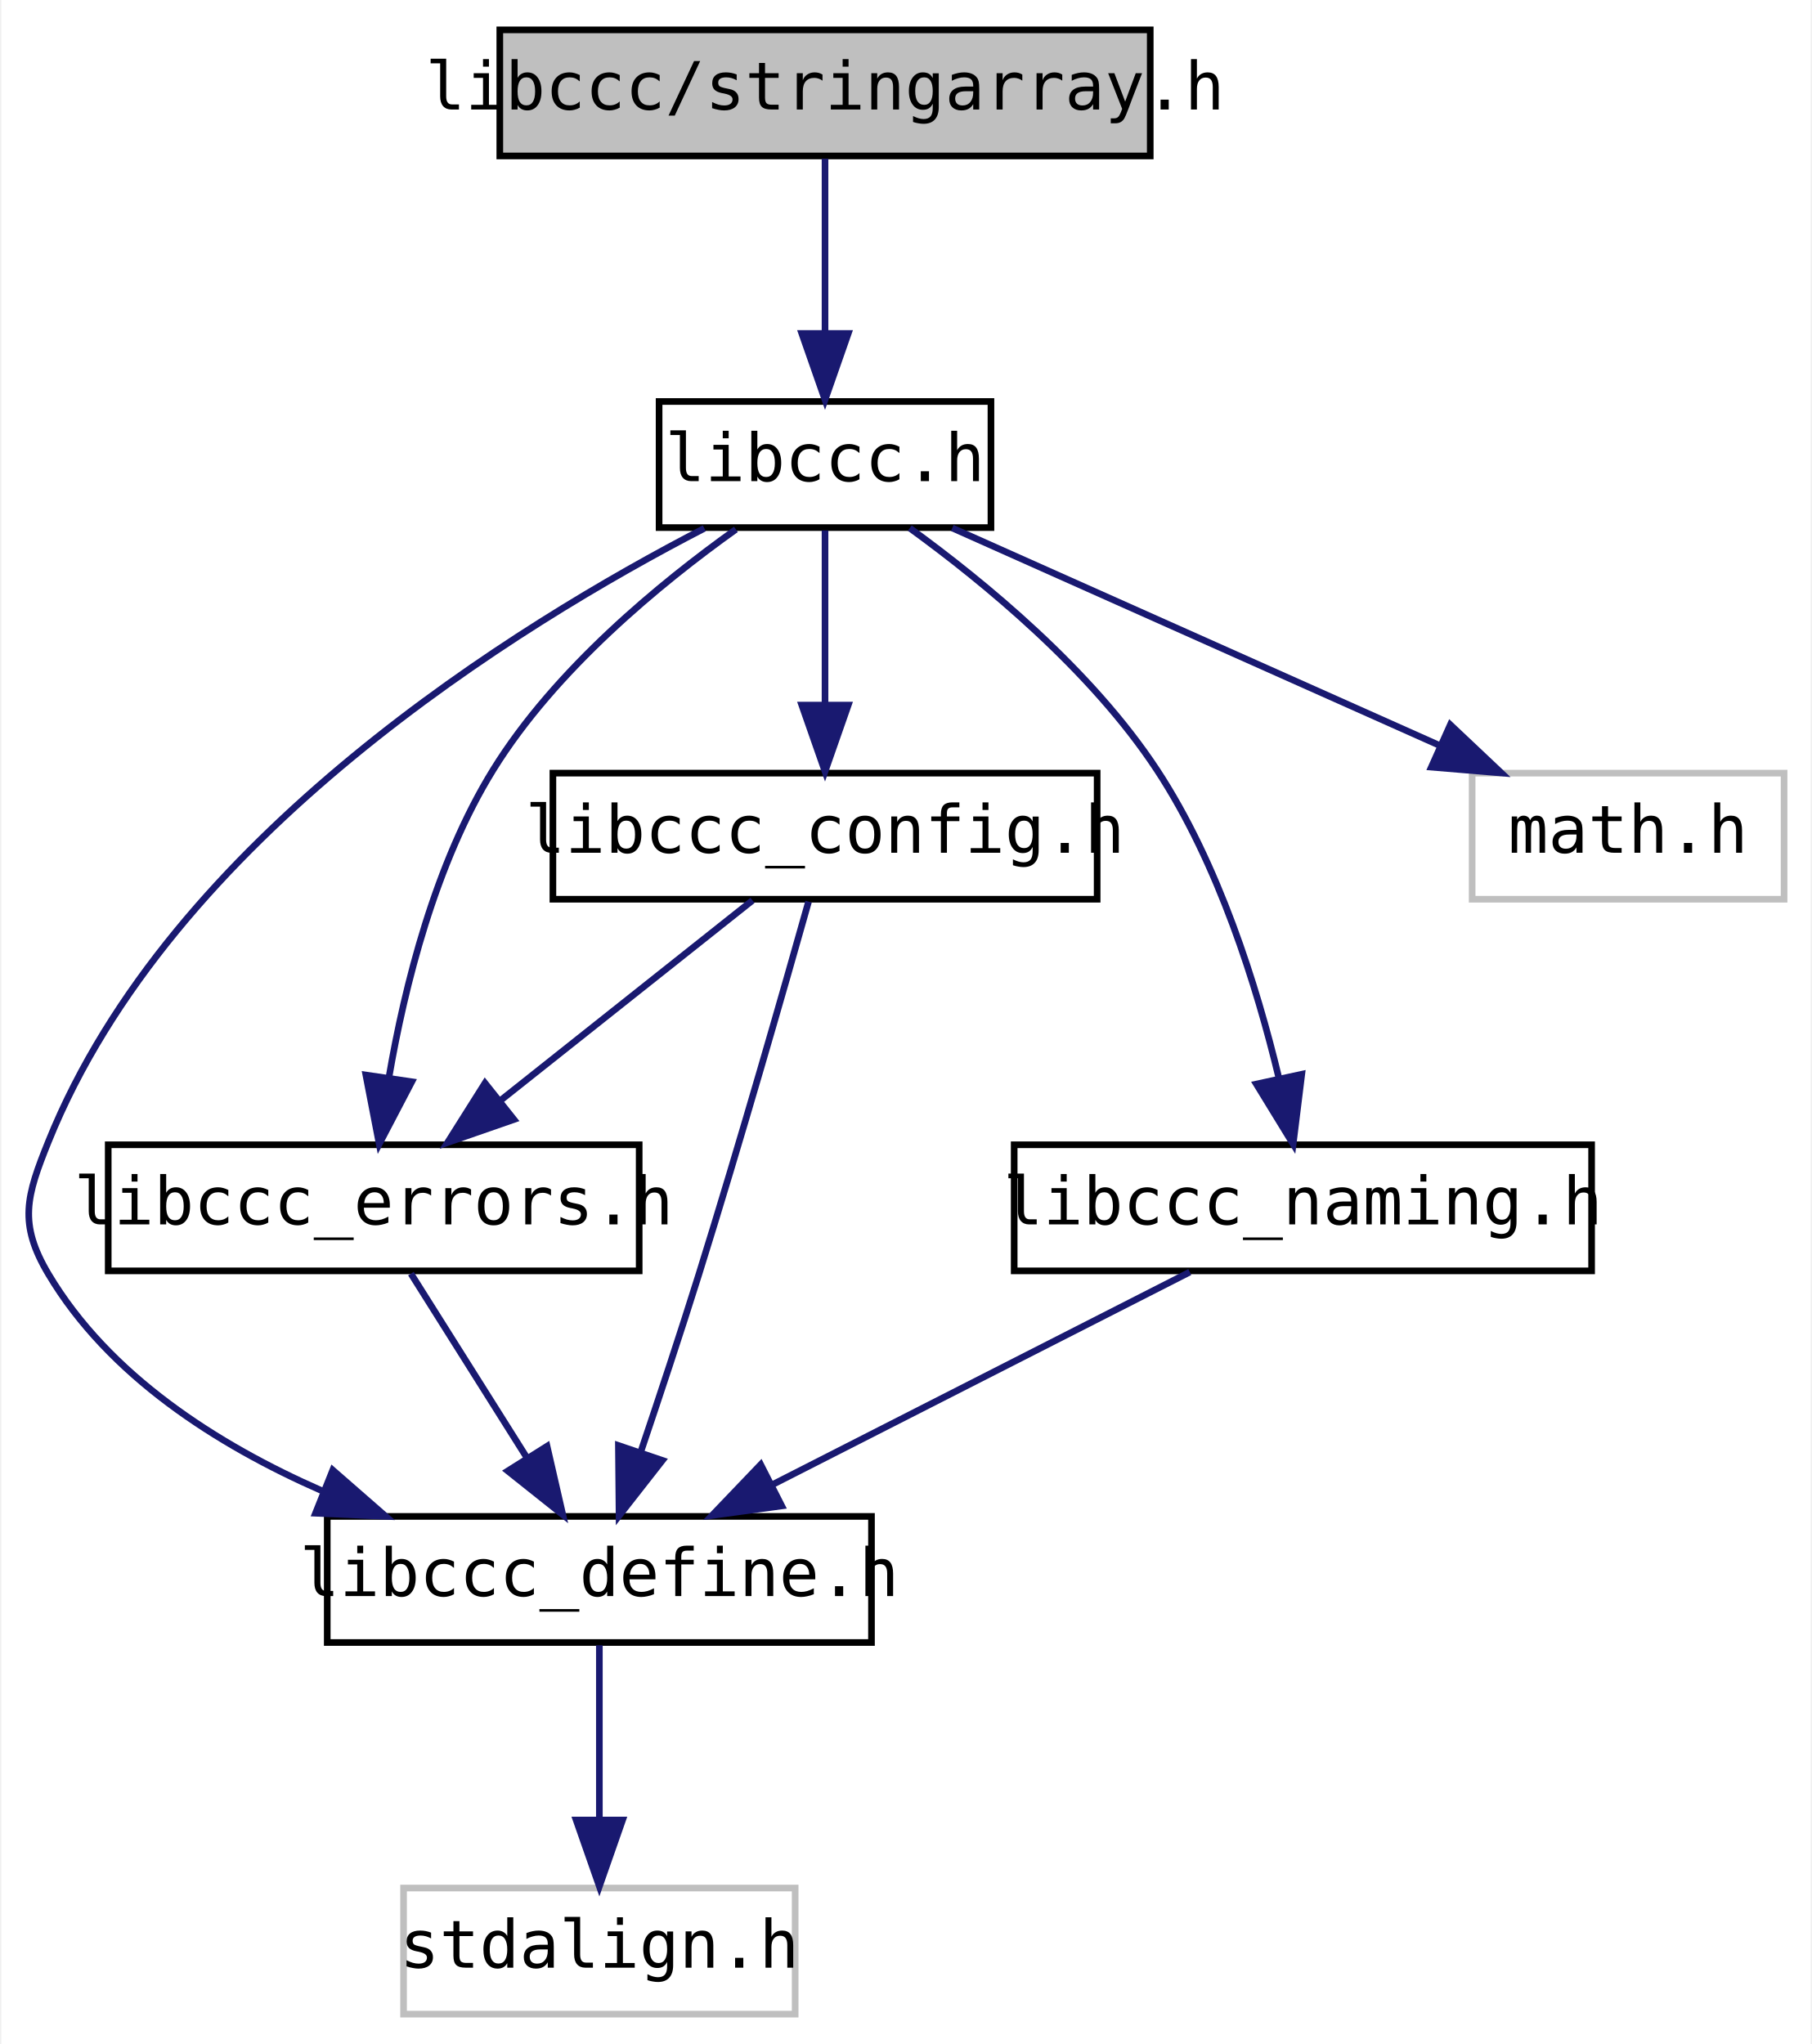
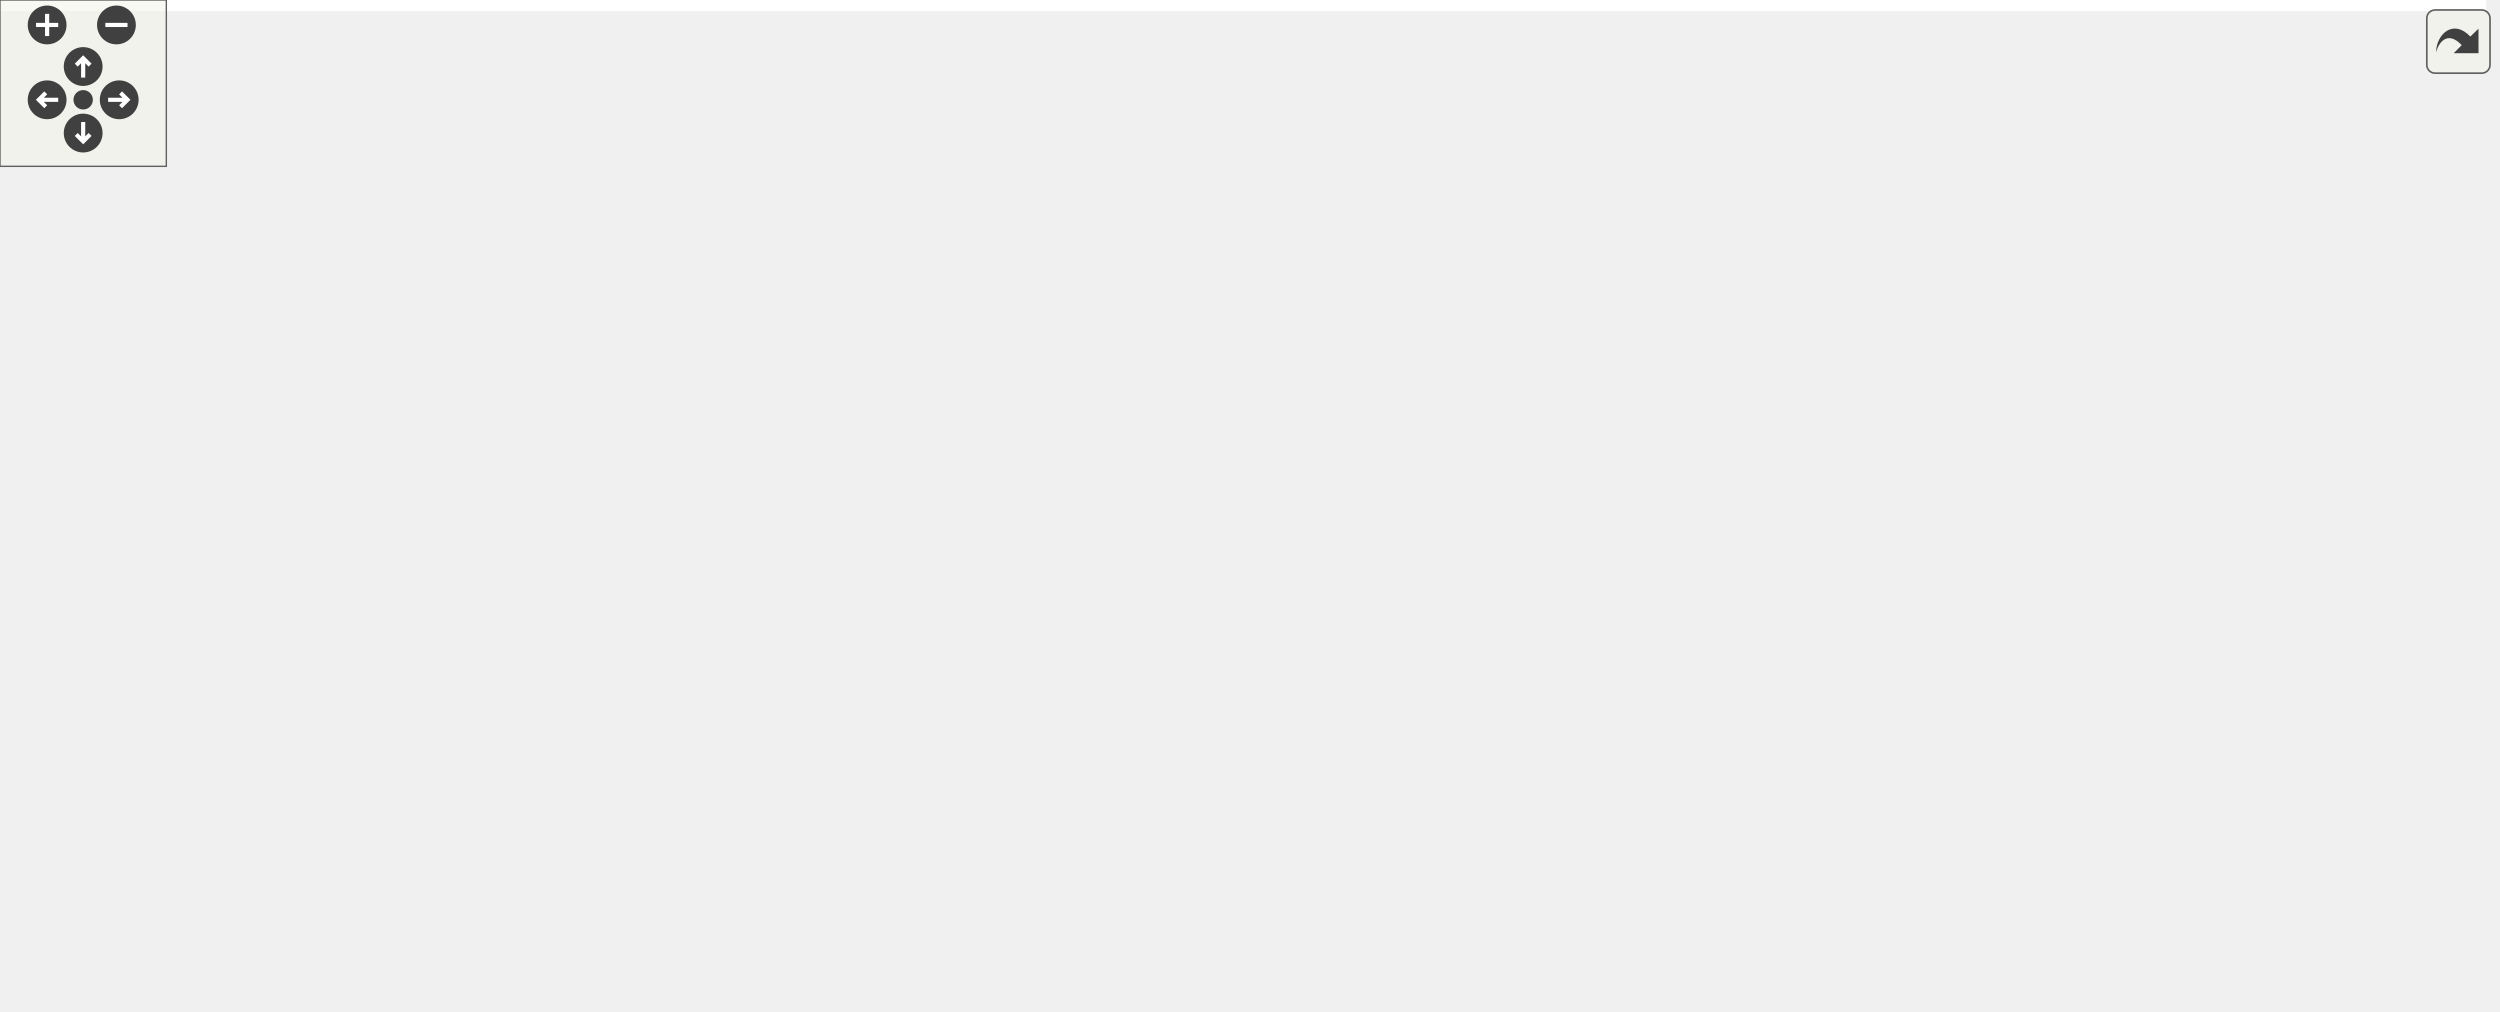
- <svg xmlns="http://www.w3.org/2000/svg" xmlns:xlink="http://www.w3.org/1999/xlink" width="273pt" height="308pt" viewBox="0.00 0.00 272.61 308.00">
-   <g id="graph0" class="graph" transform="scale(1 1) rotate(0) translate(4 304)">
-     <polygon fill="white" stroke="transparent" points="-4,4 -4,-304 268.61,-304 268.61,4 -4,4" />
-     <g id="node1" class="node">
-       <g id="a_node1">
-         <a xlink:title=" ">
-           <polygon fill="#bfbfbf" stroke="black" points="71.11,-280.5 71.11,-299.5 169.11,-299.5 169.11,-280.5 71.11,-280.5" />
-           <text text-anchor="middle" x="120.11" y="-287.5" font-family="Consolas" font-size="10.00">libccc/stringarray.h</text>
-         </a>
-       </g>
-     </g>
-     <g id="node2" class="node">
-       <g id="a_node2">
-         <a xlink:href="$libccc_8h.html" xlink:title=" ">
-           <polygon fill="white" stroke="black" points="95.11,-224.5 95.11,-243.5 145.11,-243.5 145.11,-224.5 95.11,-224.5" />
-           <text text-anchor="middle" x="120.11" y="-231.5" font-family="Consolas" font-size="10.00">libccc.h</text>
-         </a>
-       </g>
-     </g>
-     <g id="edge1" class="edge">
-       <path fill="none" stroke="midnightblue" d="M120.11,-280.08C120.11,-273.01 120.11,-262.86 120.11,-253.99" />
-       <polygon fill="midnightblue" stroke="midnightblue" points="123.61,-253.75 120.11,-243.75 116.61,-253.75 123.61,-253.75" />
-     </g>
-     <g id="node3" class="node">
-       <g id="a_node3">
-         <a xlink:href="$libccc__define_8h.html" xlink:title=" ">
-           <polygon fill="white" stroke="black" points="45.11,-56.5 45.11,-75.5 127.11,-75.5 127.11,-56.5 45.11,-56.5" />
-           <text text-anchor="middle" x="86.11" y="-63.5" font-family="Consolas" font-size="10.00">libccc_define.h</text>
-         </a>
-       </g>
-     </g>
-     <g id="edge2" class="edge">
-       <path fill="none" stroke="midnightblue" d="M101.93,-224.39C73.94,-209.93 21.58,-177.79 3.11,-132 -0.22,-123.76 -1.44,-119.64 3.11,-112 12.2,-96.72 28.49,-86.31 44.25,-79.39" />
-       <polygon fill="midnightblue" stroke="midnightblue" points="45.94,-82.48 53.92,-75.51 43.34,-75.98 45.94,-82.48" />
-     </g>
-     <g id="node5" class="node">
-       <g id="a_node5">
-         <a xlink:href="$libccc__errors_8h.html" xlink:title=" ">
-           <polygon fill="white" stroke="black" points="12.11,-112.5 12.11,-131.5 92.11,-131.5 92.11,-112.5 12.11,-112.5" />
-           <text text-anchor="middle" x="52.11" y="-119.5" font-family="Consolas" font-size="10.00">libccc_errors.h</text>
-         </a>
-       </g>
-     </g>
-     <g id="edge4" class="edge">
-       <path fill="none" stroke="midnightblue" d="M106.68,-224.23C95.32,-216.13 79.45,-203.1 70.11,-188 61.35,-173.84 56.76,-155.36 54.42,-141.72" />
-       <polygon fill="midnightblue" stroke="midnightblue" points="57.85,-141 52.94,-131.61 50.93,-142.01 57.85,-141" />
-     </g>
-     <g id="node6" class="node">
-       <g id="a_node6">
-         <a xlink:href="$libccc__config_8h.html" xlink:title=" ">
-           <polygon fill="white" stroke="black" points="79.11,-168.5 79.11,-187.5 161.11,-187.5 161.11,-168.5 79.11,-168.5" />
-           <text text-anchor="middle" x="120.11" y="-175.5" font-family="Consolas" font-size="10.00">libccc_config.h</text>
-         </a>
-       </g>
-     </g>
-     <g id="edge6" class="edge">
-       <path fill="none" stroke="midnightblue" d="M120.11,-224.08C120.11,-217.01 120.11,-206.86 120.11,-197.99" />
-       <polygon fill="midnightblue" stroke="midnightblue" points="123.61,-197.75 120.11,-187.75 116.61,-197.75 123.61,-197.75" />
-     </g>
-     <g id="node7" class="node">
-       <g id="a_node7">
-         <a xlink:href="$libccc__naming_8h.html" xlink:title=" ">
-           <polygon fill="white" stroke="black" points="148.61,-112.5 148.61,-131.5 235.61,-131.5 235.61,-112.5 148.61,-112.5" />
-           <text text-anchor="middle" x="192.11" y="-119.5" font-family="Consolas" font-size="10.00">libccc_naming.h</text>
-         </a>
-       </g>
-     </g>
-     <g id="edge9" class="edge">
-       <path fill="none" stroke="midnightblue" d="M132.88,-224.42C144.13,-216.26 160.22,-203.02 170.11,-188 179.42,-173.85 185.17,-155.37 188.45,-141.73" />
-       <polygon fill="midnightblue" stroke="midnightblue" points="191.94,-142.13 190.64,-131.61 185.1,-140.65 191.94,-142.13" />
-     </g>
-     <g id="node8" class="node">
-       <g id="a_node8">
-         <a xlink:title=" ">
-           <polygon fill="white" stroke="#bfbfbf" points="217.61,-168.5 217.61,-187.5 264.61,-187.5 264.61,-168.5 217.61,-168.5" />
-           <text text-anchor="middle" x="241.11" y="-175.5" font-family="Consolas" font-size="10.00">math.h</text>
-         </a>
-       </g>
-     </g>
-     <g id="edge11" class="edge">
-       <path fill="none" stroke="midnightblue" d="M139.28,-224.44C159.01,-215.64 189.99,-201.81 212.6,-191.72" />
-       <polygon fill="midnightblue" stroke="midnightblue" points="214.32,-194.79 222.02,-187.52 211.46,-188.4 214.32,-194.79" />
-     </g>
-     <g id="node4" class="node">
-       <g id="a_node4">
-         <a xlink:title=" ">
-           <polygon fill="white" stroke="#bfbfbf" points="56.61,-0.5 56.61,-19.5 115.61,-19.5 115.61,-0.5 56.61,-0.5" />
-           <text text-anchor="middle" x="86.11" y="-7.5" font-family="Consolas" font-size="10.00">stdalign.h</text>
-         </a>
-       </g>
-     </g>
-     <g id="edge3" class="edge">
-       <path fill="none" stroke="midnightblue" d="M86.11,-56.08C86.11,-49.01 86.11,-38.86 86.11,-29.99" />
-       <polygon fill="midnightblue" stroke="midnightblue" points="89.61,-29.75 86.11,-19.75 82.61,-29.75 89.61,-29.75" />
-     </g>
-     <g id="edge5" class="edge">
-       <path fill="none" stroke="midnightblue" d="M57.72,-112.08C62.47,-104.53 69.42,-93.49 75.26,-84.23" />
-       <polygon fill="midnightblue" stroke="midnightblue" points="78.23,-86.08 80.6,-75.75 72.31,-82.35 78.23,-86.08" />
-     </g>
-     <g id="edge7" class="edge">
-       <path fill="none" stroke="midnightblue" d="M117.63,-168.14C114.1,-155.6 107.35,-131.97 101.11,-112 98.34,-103.15 95.1,-93.37 92.34,-85.2" />
-       <polygon fill="midnightblue" stroke="midnightblue" points="95.61,-83.94 89.08,-75.6 88.98,-86.19 95.61,-83.94" />
-     </g>
-     <g id="edge8" class="edge">
-       <path fill="none" stroke="midnightblue" d="M109.18,-168.32C98.93,-160.18 83.38,-147.84 71.1,-138.09" />
-       <polygon fill="midnightblue" stroke="midnightblue" points="73.24,-135.31 63.23,-131.83 68.88,-140.79 73.24,-135.31" />
-     </g>
-     <g id="edge10" class="edge">
-       <path fill="none" stroke="midnightblue" d="M175.07,-112.32C158.08,-103.66 131.73,-90.24 112.11,-80.25" />
-       <polygon fill="midnightblue" stroke="midnightblue" points="113.59,-77.08 103.09,-75.65 110.42,-83.31 113.59,-77.08" />
+ <svg xmlns="http://www.w3.org/2000/svg" xmlns:xlink="http://www.w3.org/1999/xlink" id="main" version="1.1" xml:space="preserve">
+   <style type="text/css">
+ .edge:hover path { stroke: red; }
+ .edge:hover polygon { stroke: red; fill: red; }
+ </style>
+   <defs>
+     <circle id="rim" cx="0" cy="0" r="7" />
+     <circle id="rim2" cx="0" cy="0" r="3.5" />
+     <g id="zoomPlus">
+       <use xlink:href="#rim" fill="#404040">
+         <set attributeName="fill" to="#808080" begin="zoomplus.mouseover" end="zoomplus.mouseout" />
+       </use>
+       <path d="M-4,0h8M0,-4v8" fill="none" stroke="white" stroke-width="1.5" pointer-events="none" />
+     </g>
+     <g id="zoomMin">
+       <use xlink:href="#rim" fill="#404040">
+         <set attributeName="fill" to="#808080" begin="zoomminus.mouseover" end="zoomminus.mouseout" />
+       </use>
+       <path d="M-4,0h8" fill="none" stroke="white" stroke-width="1.5" pointer-events="none" />
+     </g>
+     <g id="dirArrow">
+       <path fill="none" stroke="white" stroke-width="1.5" d="M0,-3.0v7 M-2.5,-0.5L0,-3.0L2.5,-0.5" />
+     </g>
+     <g id="resetDef">
+       <use xlink:href="#rim2" fill="#404040">
+         <set attributeName="fill" to="#808080" begin="reset.mouseover" end="reset.mouseout" />
+       </use>
+     </g>
+   </defs>
+   <svg id="graph" class="graph">
+     <g id="viewport">
+       <polygon fill="white" stroke="transparent" points="-4,4 -4,-304 896.82,-304 896.82,4 -4,4" />
+       <g id="node1" class="node">
+         <g id="a_node1">
+           <a xlink:title=" ">
+             <polygon fill="#bfbfbf" stroke="black" points="208.82,-280.5 208.82,-299.5 330.82,-299.5 330.82,-280.5 208.82,-280.5" />
+             <text text-anchor="middle" x="269.82" y="-287.5" font-family="Consolas" font-size="10.00">libccc/stringarray.h</text>
+           </a>
+         </g>
+       </g>
+       <g id="node2" class="node">
+         <g id="a_node2">
+           <a xlink:href="libccc_8h.html" target="_top" xlink:title=" ">
+             <polygon fill="white" stroke="black" points="240.32,-224.5 240.32,-243.5 299.32,-243.5 299.32,-224.5 240.32,-224.5" />
+             <text text-anchor="middle" x="269.82" y="-231.5" font-family="Consolas" font-size="10.00">libccc.h</text>
+           </a>
+         </g>
+       </g>
+       <g id="edge1" class="edge">
+         <path fill="none" stroke="midnightblue" d="M269.82,-280.08C269.82,-273.01 269.82,-262.86 269.82,-253.99" />
+         <polygon fill="midnightblue" stroke="midnightblue" points="273.32,-253.75 269.82,-243.75 266.32,-253.75 273.32,-253.75" />
+       </g>
+       <g id="node3" class="node">
+         <g id="a_node3">
+           <a xlink:href="libccc__define_8h.html" target="_top" xlink:title=" ">
+             <polygon fill="white" stroke="black" points="108.32,-56.5 108.32,-75.5 203.32,-75.5 203.32,-56.5 108.32,-56.5" />
+             <text text-anchor="middle" x="155.82" y="-63.5" font-family="Consolas" font-size="10.00">libccc_define.h</text>
+           </a>
+         </g>
+       </g>
+       <g id="edge2" class="edge">
+         <path fill="none" stroke="midnightblue" d="M265.03,-224.42C257.92,-211.83 243.99,-187.69 230.82,-168 210.39,-137.46 184.42,-103.44 169.02,-83.7" />
+         <polygon fill="midnightblue" stroke="midnightblue" points="171.67,-81.41 162.74,-75.71 166.16,-85.73 171.67,-81.41" />
+       </g>
+       <g id="node5" class="node">
+         <g id="a_node5">
+           <a xlink:href="libccc__errors_8h.html" target="_top" xlink:title=" ">
+             <polygon fill="white" stroke="black" points="13.32,-112.5 13.32,-131.5 108.32,-131.5 108.32,-112.5 13.32,-112.5" />
+             <text text-anchor="middle" x="60.82" y="-119.5" font-family="Consolas" font-size="10.00">libccc_errors.h</text>
+           </a>
+         </g>
+       </g>
+       <g id="edge4" class="edge">
+         <path fill="none" stroke="midnightblue" d="M240.24,-232.56C177.57,-230.95 34.7,-223.39 4.82,-188 -10.23,-170.18 14.09,-149.83 35.25,-136.72" />
+         <polygon fill="midnightblue" stroke="midnightblue" points="37.15,-139.66 44,-131.58 33.6,-133.63 37.15,-139.66" />
+       </g>
+       <g id="node6" class="node">
+         <g id="a_node6">
+           <a xlink:href="libccc__config_8h.html" target="_top" xlink:title=" ">
+             <polygon fill="white" stroke="black" points="14.32,-168.5 14.32,-187.5 109.32,-187.5 109.32,-168.5 14.32,-168.5" />
+             <text text-anchor="middle" x="61.82" y="-175.5" font-family="Consolas" font-size="10.00">libccc_config.h</text>
+           </a>
+         </g>
+       </g>
+       <g id="edge6" class="edge">
+         <path fill="none" stroke="midnightblue" d="M240.02,-225.26C204.5,-216.04 144.88,-200.57 104.48,-190.08" />
+         <polygon fill="midnightblue" stroke="midnightblue" points="105.21,-186.65 94.65,-187.52 103.45,-193.42 105.21,-186.65" />
+       </g>
+       <g id="node7" class="node">
+         <g id="a_node7">
+           <a xlink:href="libccc__naming_8h.html" target="_top" xlink:title=" ">
+             <polygon fill="white" stroke="black" points="127.32,-168.5 127.32,-187.5 222.32,-187.5 222.32,-168.5 127.32,-168.5" />
+             <text text-anchor="middle" x="174.82" y="-175.5" font-family="Consolas" font-size="10.00">libccc_naming.h</text>
+           </a>
+         </g>
+       </g>
+       <g id="edge9" class="edge">
+         <path fill="none" stroke="midnightblue" d="M254.55,-224.32C239.6,-215.82 216.56,-202.73 199.09,-192.8" />
+         <polygon fill="midnightblue" stroke="midnightblue" points="200.47,-189.55 190.04,-187.65 197.01,-195.64 200.47,-189.55" />
+       </g>
+       <g id="node8" class="node">
+         <g id="a_node8">
+           <a xlink:href="math_8h.html" target="_top" xlink:title=" ">
+             <polygon fill="white" stroke="black" points="495.82,-168.5 495.82,-187.5 543.82,-187.5 543.82,-168.5 495.82,-168.5" />
+             <text text-anchor="middle" x="519.82" y="-175.5" font-family="Consolas" font-size="10.00">math.h</text>
+           </a>
+         </g>
+       </g>
+       <g id="edge11" class="edge">
+         <path fill="none" stroke="midnightblue" d="M299.48,-226.59C346.21,-216.5 436.71,-196.95 485.93,-186.32" />
+         <polygon fill="midnightblue" stroke="midnightblue" points="486.75,-189.72 495.78,-184.19 485.27,-182.88 486.75,-189.72" />
+       </g>
+       <g id="node4" class="node">
+         <g id="a_node4">
+           <a xlink:title=" ">
+             <polygon fill="white" stroke="#bfbfbf" points="121.32,-0.5 121.32,-19.5 190.32,-19.5 190.32,-0.5 121.32,-0.5" />
+             <text text-anchor="middle" x="155.82" y="-7.5" font-family="Consolas" font-size="10.00">stdalign.h</text>
+           </a>
+         </g>
+       </g>
+       <g id="edge3" class="edge">
+         <path fill="none" stroke="midnightblue" d="M155.82,-56.08C155.82,-49.01 155.82,-38.86 155.82,-29.99" />
+         <polygon fill="midnightblue" stroke="midnightblue" points="159.32,-29.75 155.82,-19.75 152.32,-29.75 159.32,-29.75" />
+       </g>
+       <g id="edge5" class="edge">
+         <path fill="none" stroke="midnightblue" d="M76.08,-112.32C91.04,-103.82 114.07,-90.73 131.54,-80.8" />
+         <polygon fill="midnightblue" stroke="midnightblue" points="133.63,-83.64 140.59,-75.65 130.17,-77.55 133.63,-83.64" />
+       </g>
+       <g id="edge7" class="edge">
+         <path fill="none" stroke="midnightblue" d="M74.68,-168.43C86.56,-160.09 104.23,-146.56 116.82,-132 129.3,-117.56 140.15,-98.62 147.22,-84.91" />
+         <polygon fill="midnightblue" stroke="midnightblue" points="150.53,-86.12 151.85,-75.61 144.26,-83 150.53,-86.12" />
+       </g>
+       <g id="edge8" class="edge">
+         <path fill="none" stroke="midnightblue" d="M61.65,-168.08C61.52,-161.01 61.33,-150.86 61.17,-141.99" />
+         <polygon fill="midnightblue" stroke="midnightblue" points="64.66,-141.68 60.98,-131.75 57.67,-141.81 64.66,-141.68" />
+       </g>
+       <g id="edge10" class="edge">
+         <path fill="none" stroke="midnightblue" d="M173.33,-168.37C170.26,-150.62 163.19,-109.67 159.03,-85.6" />
+         <polygon fill="midnightblue" stroke="midnightblue" points="162.45,-84.85 157.3,-75.59 155.55,-86.04 162.45,-84.85" />
+       </g>
+       <g id="node9" class="node">
+         <g id="a_node9">
+           <a xlink:href="constants_8h.html" target="_top" xlink:title=" ">
+             <polygon fill="white" stroke="black" points="451.32,-112.5 451.32,-131.5 588.32,-131.5 588.32,-112.5 451.32,-112.5" />
+             <text text-anchor="middle" x="519.82" y="-119.5" font-family="Consolas" font-size="10.00">libccc/math/constants.h</text>
+           </a>
+         </g>
+       </g>
+       <g id="edge12" class="edge">
+         <path fill="none" stroke="midnightblue" d="M519.82,-168.08C519.82,-161.01 519.82,-150.86 519.82,-141.99" />
+         <polygon fill="midnightblue" stroke="midnightblue" points="523.32,-141.75 519.82,-131.75 516.32,-141.75 523.32,-141.75" />
+       </g>
+       <g id="node11" class="node">
+         <g id="a_node11">
+           <a xlink:href="math_2int_8h.html" target="_top" xlink:title=" ">
+             <polygon fill="white" stroke="black" points="740.82,-112.5 740.82,-131.5 846.82,-131.5 846.82,-112.5 740.82,-112.5" />
+             <text text-anchor="middle" x="793.82" y="-119.5" font-family="Consolas" font-size="10.00">libccc/math/int.h</text>
+           </a>
+         </g>
+       </g>
+       <g id="edge15" class="edge">
+         <path fill="none" stroke="midnightblue" d="M544.13,-172.21C587.96,-163.57 681.16,-145.2 740.47,-133.51" />
+         <polygon fill="midnightblue" stroke="midnightblue" points="741.27,-136.92 750.41,-131.56 739.92,-130.06 741.27,-136.92" />
+       </g>
+       <g id="node14" class="node">
+         <g id="a_node14">
+           <a xlink:href="math_2fixed_8h.html" target="_top" xlink:title=" ">
+             <polygon fill="white" stroke="black" points="606.82,-112.5 606.82,-131.5 722.82,-131.5 722.82,-112.5 606.82,-112.5" />
+             <text text-anchor="middle" x="664.82" y="-119.5" font-family="Consolas" font-size="10.00">libccc/math/fixed.h</text>
+           </a>
+         </g>
+       </g>
+       <g id="edge19" class="edge">
+         <path fill="none" stroke="midnightblue" d="M542.79,-168.44C566.97,-159.44 605.24,-145.19 632.46,-135.05" />
+         <polygon fill="midnightblue" stroke="midnightblue" points="633.8,-138.29 641.95,-131.52 631.36,-131.73 633.8,-138.29" />
+       </g>
+       <g id="node16" class="node">
+         <g id="a_node16">
+           <a xlink:href="math_2float_8h.html" target="_top" xlink:title=" ">
+             <polygon fill="white" stroke="black" points="316.82,-112.5 316.82,-131.5 432.82,-131.5 432.82,-112.5 316.82,-112.5" />
+             <text text-anchor="middle" x="374.82" y="-119.5" font-family="Consolas" font-size="10.00">libccc/math/float.h</text>
+           </a>
+         </g>
+       </g>
+       <g id="edge22" class="edge">
+         <path fill="none" stroke="midnightblue" d="M496.84,-168.44C472.66,-159.44 434.4,-145.19 407.17,-135.05" />
+         <polygon fill="midnightblue" stroke="midnightblue" points="408.28,-131.73 397.69,-131.52 405.84,-138.29 408.28,-131.73" />
+       </g>
+       <g id="node10" class="node">
+         <g id="a_node10">
+           <a xlink:href="float_8h.html" target="_top" xlink:title=" ">
+             <polygon fill="white" stroke="black" points="329.82,-56.5 329.82,-75.5 419.82,-75.5 419.82,-56.5 329.82,-56.5" />
+             <text text-anchor="middle" x="374.82" y="-63.5" font-family="Consolas" font-size="10.00">libccc/float.h</text>
+           </a>
+         </g>
+       </g>
+       <g id="edge13" class="edge">
+         <path fill="none" stroke="midnightblue" d="M496.84,-112.44C472.66,-103.44 434.4,-89.19 407.17,-79.05" />
+         <polygon fill="midnightblue" stroke="midnightblue" points="408.28,-75.73 397.69,-75.52 405.84,-82.29 408.28,-75.73" />
+       </g>
+       <g id="edge14" class="edge">
+         <path fill="none" stroke="midnightblue" d="M355.43,-75.55C340.41,-83.11 320.15,-95.5 307.82,-112 284.61,-143.05 275.35,-188.61 271.83,-214.05" />
+         <polygon fill="midnightblue" stroke="midnightblue" points="268.33,-213.84 270.59,-224.19 275.28,-214.69 268.33,-213.84" />
+       </g>
+       <g id="node12" class="node">
+         <g id="a_node12">
+           <a xlink:href="int_8h.html" target="_top" xlink:title=" ">
+             <polygon fill="white" stroke="black" points="812.82,-56.5 812.82,-75.5 892.82,-75.5 892.82,-56.5 812.82,-56.5" />
+             <text text-anchor="middle" x="852.82" y="-63.5" font-family="Consolas" font-size="10.00">libccc/int.h</text>
+           </a>
+         </g>
+       </g>
+       <g id="edge16" class="edge">
+         <path fill="none" stroke="midnightblue" d="M803.3,-112.32C812.02,-104.34 825.16,-92.31 835.72,-82.65" />
+         <polygon fill="midnightblue" stroke="midnightblue" points="838.15,-85.17 843.17,-75.83 833.43,-80 838.15,-85.17" />
+       </g>
+       <g id="edge18" class="edge">
+         <path fill="none" stroke="midnightblue" d="M859.78,-75.87C869.03,-88.82 883.09,-113.4 872.82,-132 850.22,-172.91 828.11,-173.1 783.82,-188 695.99,-217.54 414.4,-228.73 309.6,-231.93" />
+         <polygon fill="midnightblue" stroke="midnightblue" points="309.34,-228.44 299.45,-232.23 309.55,-235.43 309.34,-228.44" />
+       </g>
+       <g id="node13" class="node">
+         <g id="a_node13">
+           <a xlink:title=" ">
+             <polygon fill="white" stroke="#bfbfbf" points="823.32,-0.5 823.32,-19.5 882.32,-19.5 882.32,-0.5 823.32,-0.5" />
+             <text text-anchor="middle" x="852.82" y="-7.5" font-family="Consolas" font-size="10.00">stdint.h</text>
+           </a>
+         </g>
+       </g>
+       <g id="edge17" class="edge">
+         <path fill="none" stroke="midnightblue" d="M852.82,-56.08C852.82,-49.01 852.82,-38.86 852.82,-29.99" />
+         <polygon fill="midnightblue" stroke="midnightblue" points="856.32,-29.75 852.82,-19.75 849.32,-29.75 856.32,-29.75" />
+       </g>
+       <g id="node15" class="node">
+         <g id="a_node15">
+           <a xlink:href="fixed_8h.html" target="_top" xlink:title=" ">
+             <polygon fill="white" stroke="black" points="661.82,-56.5 661.82,-75.5 751.82,-75.5 751.82,-56.5 661.82,-56.5" />
+             <text text-anchor="middle" x="706.82" y="-63.5" font-family="Consolas" font-size="10.00">libccc/fixed.h</text>
+           </a>
+         </g>
+       </g>
+       <g id="edge20" class="edge">
+         <path fill="none" stroke="midnightblue" d="M671.75,-112.08C677.75,-104.38 686.57,-93.03 693.87,-83.65" />
+         <polygon fill="midnightblue" stroke="midnightblue" points="696.63,-85.79 700.01,-75.75 691.11,-81.5 696.63,-85.79" />
+       </g>
+       <g id="edge21" class="edge">
+         <path fill="none" stroke="midnightblue" d="M752.08,-71.06C806.64,-77.7 887.32,-94.14 855.82,-132 785.87,-216.06 430.37,-230.16 309.84,-232.52" />
+         <polygon fill="midnightblue" stroke="midnightblue" points="309.52,-229.03 299.59,-232.71 309.65,-236.03 309.52,-229.03" />
+       </g>
+       <g id="edge23" class="edge">
+         <path fill="none" stroke="midnightblue" d="M374.82,-112.08C374.82,-105.01 374.82,-94.86 374.82,-85.99" />
+         <polygon fill="midnightblue" stroke="midnightblue" points="378.32,-85.75 374.82,-75.75 371.32,-85.75 378.32,-85.75" />
+       </g>
+     </g>
+   </svg>
+   <g id="navigator" transform="translate(0 0)" fill="#404254">
+     <rect fill="#f2f5e9" fill-opacity="0.5" stroke="#606060" stroke-width=".5" x="0" y="0" width="60" height="60" />
+     <use id="zoomplus" xlink:href="#zoomPlus" x="17" y="9" />
+     <use id="zoomminus" xlink:href="#zoomMin" x="42" y="9" />
+     <use id="reset" xlink:href="#resetDef" x="30" y="36" />
+     <g id="arrowUp" xlink:href="#dirArrow" transform="translate(30 24)">
+       <use xlink:href="#rim" fill="#404040">
+         <set attributeName="fill" to="#808080" begin="arrowUp.mouseover" end="arrowUp.mouseout" />
+       </use>
+       <path fill="none" stroke="white" stroke-width="1.5" d="M0,-3.0v7 M-2.5,-0.5L0,-3.0L2.5,-0.5" />
+     </g>
+     <g id="arrowRight" xlink:href="#dirArrow" transform="rotate(90) translate(36 -43)">
+       <use xlink:href="#rim" fill="#404040">
+         <set attributeName="fill" to="#808080" begin="arrowRight.mouseover" end="arrowRight.mouseout" />
+       </use>
+       <path fill="none" stroke="white" stroke-width="1.5" d="M0,-3.0v7 M-2.5,-0.5L0,-3.0L2.5,-0.5" />
+     </g>
+     <g id="arrowDown" xlink:href="#dirArrow" transform="rotate(180) translate(-30 -48)">
+       <use xlink:href="#rim" fill="#404040">
+         <set attributeName="fill" to="#808080" begin="arrowDown.mouseover" end="arrowDown.mouseout" />
+       </use>
+       <path fill="none" stroke="white" stroke-width="1.5" d="M0,-3.0v7 M-2.5,-0.5L0,-3.0L2.5,-0.5" />
+     </g>
+     <g id="arrowLeft" xlink:href="#dirArrow" transform="rotate(270) translate(-36 17)">
+       <use xlink:href="#rim" fill="#404040">
+         <set attributeName="fill" to="#808080" begin="arrowLeft.mouseover" end="arrowLeft.mouseout" />
+       </use>
+       <path fill="none" stroke="white" stroke-width="1.5" d="M0,-3.0v7 M-2.5,-0.5L0,-3.0L2.5,-0.5" />
    </g>
  </g>
+   <svg viewBox="0 0 15 15" width="100%" height="30px" preserveAspectRatio="xMaxYMin meet">
+     <g id="arrow_out" transform="scale(0.3 0.3)">
+       <a xlink:href="stringarray_8h__incl_org.svg" target="_base">
+         <rect id="button" ry="5" rx="5" y="6" x="6" height="38" width="38" fill="#f2f5e9" fill-opacity="0.5" stroke="#606060" stroke-width="1.0" />
+         <path id="arrow" d="M 11.5,31.437 C 11.94,20.098 22.043,11.323 32.159,21.979 L 37.069,17.246 C 37.069,17.246 37.088,32 37.088,32 L 22.16,31.978 C 22.16,31.978 26.998,27.14 26.998,27.14 C 18.529,18.264 13.292,25.23 11.5,31.437 z" style="fill:#404040;" />
+       </a>
+     </g>
+   </svg>
</svg>
